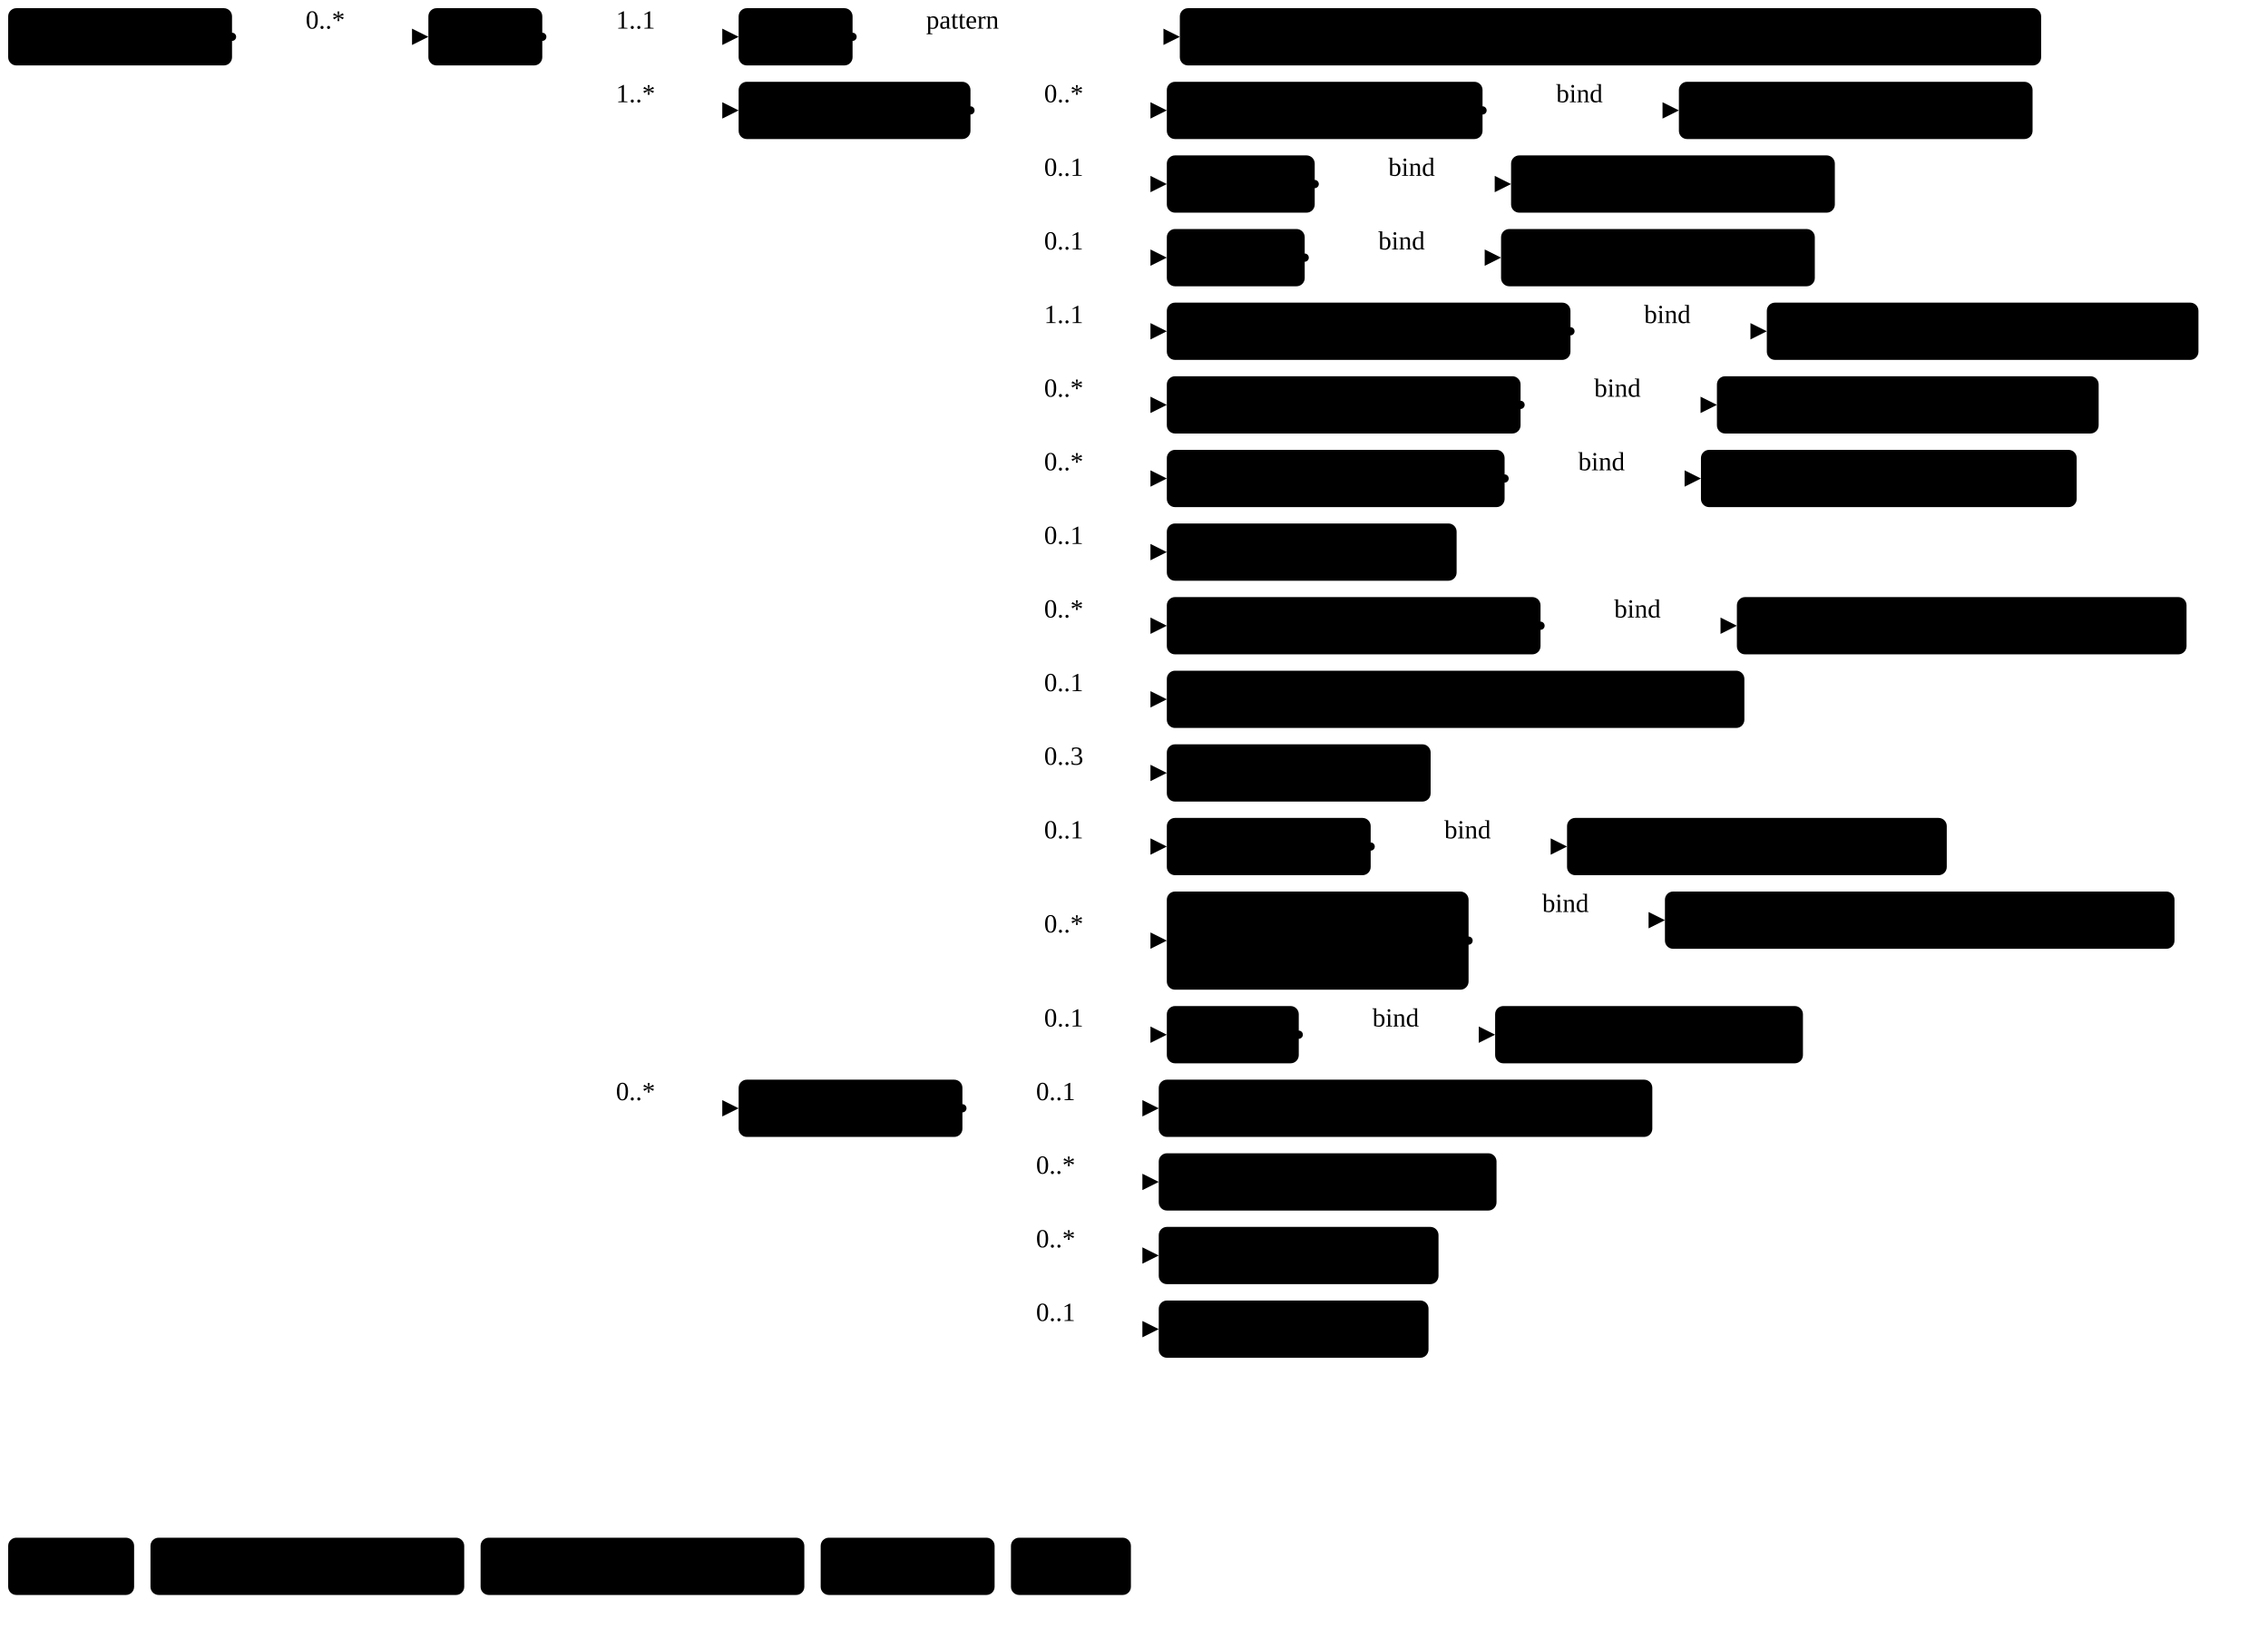
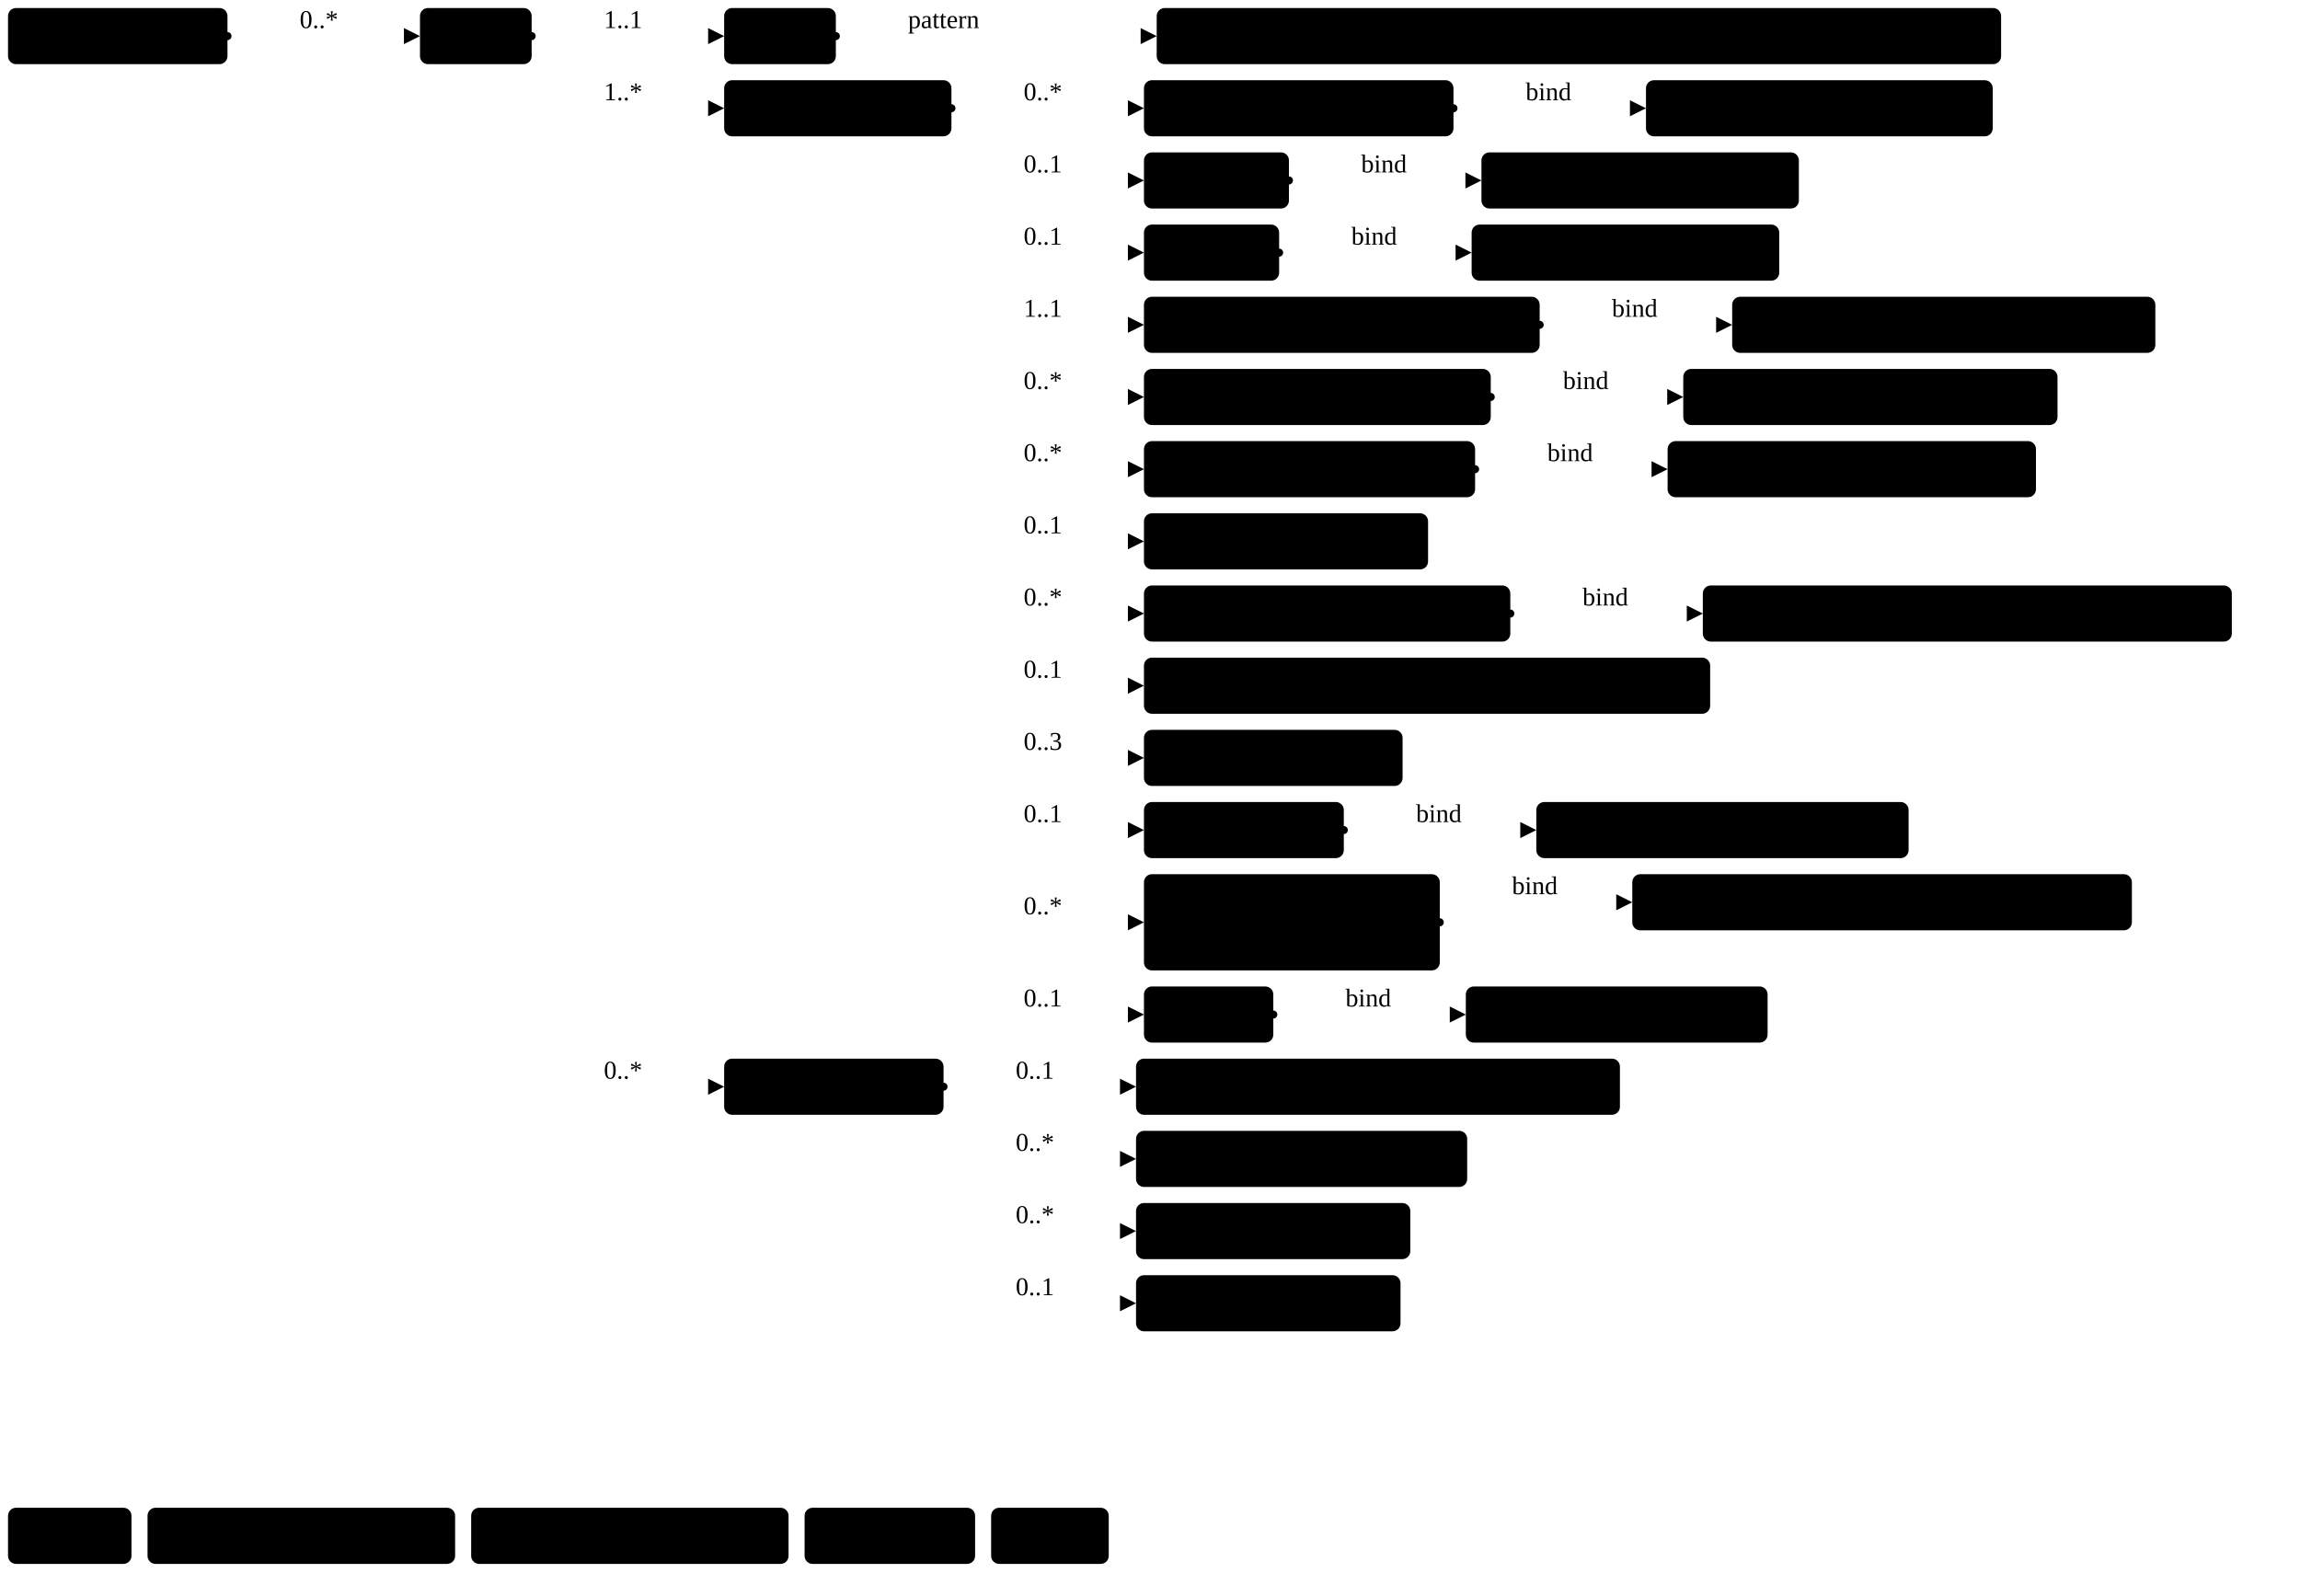
- <svg xmlns="http://www.w3.org/2000/svg" version="1.1" width="1039.55" height="746.25">
+ <svg xmlns="http://www.w3.org/2000/svg" version="1.1" width="1075.3" height="746.25">
  <defs>
    <marker id="arrowStart" markerWidth="3.75" markerHeight="3.75" markerUnits="px" refX="1.88" refY="1.88">
      <circle class="connector" cx="1.88" cy="1.88" r="1.88" />
    </marker>
    <marker id="arrowEnd" markerWidth="7.5" markerHeight="7.5" markerUnits="px" refX="7.5" refY="3.75">
      <polygon class="connector" points="0 0 7.5 3.75 0 7.5" />
    </marker>
  </defs>
  <g>
    <g transform="translate(3.75 3.75)">
      <a href="StructureDefinition-MGFinding.html" target="_top">
        <rect class="profile" x="0" y="0" width="102.6" height="26.25" rx="3.75" ry="3.75" />
      </a>
      <a href="StructureDefinition-MGFinding.html" target="_top">
        <text x="5.62" y="18.75" text-anchor="left" class="profile">Mg Findings</text>
      </a>
    </g>
    <line class="connector" marker-end="url(#arrowEnd)" x1="136.35" y1="16.88" x2="196.35" y2="16.88" />
    <text x="140.1" y="13.12" text-anchor="right" class="lhsText">0..*</text>
    <line class="connector" marker-start="url(#arrowStart)" x1="106.35" y1="16.88" x2="136.35" y2="16.88" />
    <line class="connector" x1="136.35" y1="16.88" x2="136.35" y2="16.88" />
  </g>
  <g>
    <g transform="translate(196.35 3.75)">
      <a href="StructureDefinition-MassAbnormality.html" target="_top">
        <rect class="focus" x="0" y="0" width="52.21" height="26.25" rx="3.75" ry="3.75" />
      </a>
      <a href="StructureDefinition-MassAbnormality.html" target="_top">
        <text x="5.62" y="18.75" text-anchor="left" class="focus">Mass</text>
      </a>
    </g>
    <line class="connector" marker-end="url(#arrowEnd)" x1="278.56" y1="16.88" x2="338.56" y2="16.88" />
    <text x="282.31" y="13.12" text-anchor="right" class="lhsText">1..1</text>
    <line class="connector" marker-end="url(#arrowEnd)" x1="278.56" y1="50.62" x2="338.56" y2="50.62" />
    <text x="282.31" y="46.88" text-anchor="right" class="lhsText">1..*</text>
    <line class="connector" marker-end="url(#arrowEnd)" x1="278.56" y1="508.12" x2="338.56" y2="508.12" />
    <text x="282.31" y="504.38" text-anchor="right" class="lhsText">0..*</text>
    <line class="connector" marker-start="url(#arrowStart)" x1="248.56" y1="16.88" x2="278.56" y2="16.88" />
    <line class="connector" x1="278.56" y1="16.88" x2="278.56" y2="508.12" />
  </g>
  <g>
    <g transform="translate(338.56 3.75)">
      <a href="StructureDefinition-MassAbnormality-definitions.html#Observation.code" target="_top">
        <rect class="element" x="0" y="0" width="52.22" height="26.25" rx="3.75" ry="3.75" />
      </a>
      <a href="StructureDefinition-MassAbnormality-definitions.html#Observation.code" target="_top">
        <text x="5.62" y="18.75" text-anchor="left" class="element">Code</text>
      </a>
    </g>
    <line class="connector" marker-end="url(#arrowEnd)" x1="420.78" y1="16.88" x2="540.78" y2="16.88" />
    <text x="424.53" y="13.12" text-anchor="right" class="lhsText">pattern </text>
    <line class="connector" marker-start="url(#arrowStart)" x1="390.78" y1="16.88" x2="420.78" y2="16.88" />
    <line class="connector" x1="420.78" y1="16.88" x2="420.78" y2="16.88" />
  </g>
  <g>
    <g transform="translate(540.78 3.75)">
      <a href="CodeSystem-ObservationCodesCS.html" target="_top">
        <rect class="value" x="0" y="0" width="394.78" height="26.25" rx="3.75" ry="3.75" />
      </a>
      <a href="CodeSystem-ObservationCodesCS.html" target="_top">
        <text x="5.62" y="18.75" text-anchor="left" class="value">ObservationCodesCS#abnormalityMassObservation</text>
      </a>
    </g>
  </g>
  <g>
    <g transform="translate(338.56 37.5)">
      <a href="StructureDefinition-MassAbnormality-definitions.html#Observation.component" target="_top">
        <rect class="element" x="0" y="0" width="106.26" height="26.25" rx="3.75" ry="3.75" />
      </a>
      <a href="StructureDefinition-MassAbnormality-definitions.html#Observation.component" target="_top">
        <text x="5.62" y="18.75" text-anchor="left" class="element">Components</text>
      </a>
    </g>
    <line class="connector" marker-end="url(#arrowEnd)" x1="474.82" y1="50.62" x2="534.82" y2="50.62" />
    <text x="478.57" y="46.88" text-anchor="right" class="lhsText">0..*</text>
    <line class="connector" marker-end="url(#arrowEnd)" x1="474.82" y1="84.38" x2="534.82" y2="84.38" />
    <text x="478.57" y="80.62" text-anchor="right" class="lhsText">0..1</text>
    <line class="connector" marker-end="url(#arrowEnd)" x1="474.82" y1="118.12" x2="534.82" y2="118.12" />
    <text x="478.57" y="114.38" text-anchor="right" class="lhsText">0..1</text>
    <line class="connector" marker-end="url(#arrowEnd)" x1="474.82" y1="151.88" x2="534.82" y2="151.88" />
    <text x="478.57" y="148.12" text-anchor="right" class="lhsText">1..1</text>
    <line class="connector" marker-end="url(#arrowEnd)" x1="474.82" y1="185.62" x2="534.82" y2="185.62" />
    <text x="478.57" y="181.88" text-anchor="right" class="lhsText">0..*</text>
    <line class="connector" marker-end="url(#arrowEnd)" x1="474.82" y1="219.38" x2="534.82" y2="219.38" />
    <text x="478.57" y="215.62" text-anchor="right" class="lhsText">0..*</text>
    <line class="connector" marker-end="url(#arrowEnd)" x1="474.82" y1="253.12" x2="534.82" y2="253.12" />
    <text x="478.57" y="249.38" text-anchor="right" class="lhsText">0..1</text>
    <line class="connector" marker-end="url(#arrowEnd)" x1="474.82" y1="286.88" x2="534.82" y2="286.88" />
    <text x="478.57" y="283.12" text-anchor="right" class="lhsText">0..*</text>
    <line class="connector" marker-end="url(#arrowEnd)" x1="474.82" y1="320.62" x2="534.82" y2="320.62" />
    <text x="478.57" y="316.88" text-anchor="right" class="lhsText">0..1</text>
    <line class="connector" marker-end="url(#arrowEnd)" x1="474.82" y1="354.38" x2="534.82" y2="354.38" />
    <text x="478.57" y="350.62" text-anchor="right" class="lhsText">0..3</text>
    <line class="connector" marker-end="url(#arrowEnd)" x1="474.82" y1="388.12" x2="534.82" y2="388.12" />
    <text x="478.57" y="384.38" text-anchor="right" class="lhsText">0..1</text>
    <line class="connector" marker-end="url(#arrowEnd)" x1="474.82" y1="431.25" x2="534.82" y2="431.25" />
    <text x="478.57" y="427.5" text-anchor="right" class="lhsText">0..*</text>
    <line class="connector" marker-end="url(#arrowEnd)" x1="474.82" y1="474.38" x2="534.82" y2="474.38" />
    <text x="478.57" y="470.62" text-anchor="right" class="lhsText">0..1</text>
    <line class="connector" marker-start="url(#arrowStart)" x1="444.82" y1="50.62" x2="474.82" y2="50.62" />
    <line class="connector" x1="474.82" y1="50.62" x2="474.82" y2="474.38" />
  </g>
  <g>
    <g transform="translate(534.82 37.5)">
      <a href="StructureDefinition-MassAbnormality-definitions.html#Observation.component:correspondsWith" target="_top">
        <rect class="element" x="0" y="0" width="144.71" height="26.25" rx="3.75" ry="3.75" />
      </a>
      <a href="StructureDefinition-MassAbnormality-definitions.html#Observation.component:correspondsWith" target="_top">
        <text x="5.62" y="18.75" text-anchor="left" class="element">Corresponds With</text>
      </a>
    </g>
    <line class="connector" marker-end="url(#arrowEnd)" x1="709.53" y1="50.62" x2="769.53" y2="50.62" />
    <text x="713.28" y="46.88" text-anchor="right" class="lhsText">bind</text>
    <line class="connector" marker-start="url(#arrowStart)" x1="679.53" y1="50.62" x2="709.53" y2="50.62" />
    <line class="connector" x1="709.53" y1="50.62" x2="709.53" y2="50.62" />
  </g>
  <g>
    <g transform="translate(769.53 37.5)">
      <a href="ValueSet-CorrespondsWithVS.html" target="_top">
        <rect class="valueSet" x="0" y="0" width="162.11" height="26.25" rx="3.75" ry="3.75" />
      </a>
      <a href="ValueSet-CorrespondsWithVS.html" target="_top">
        <text x="5.62" y="18.75" text-anchor="left" class="valueSet">CorrespondsWithVS</text>
      </a>
    </g>
  </g>
  <g>
    <g transform="translate(534.82 71.25)">
      <a href="StructureDefinition-MassAbnormality-definitions.html#Observation.component:density" target="_top">
        <rect class="element" x="0" y="0" width="67.79" height="26.25" rx="3.75" ry="3.75" />
      </a>
      <a href="StructureDefinition-MassAbnormality-definitions.html#Observation.component:density" target="_top">
        <text x="5.62" y="18.75" text-anchor="left" class="element">Density</text>
      </a>
    </g>
    <line class="connector" marker-end="url(#arrowEnd)" x1="632.61" y1="84.38" x2="692.61" y2="84.38" />
    <text x="636.36" y="80.62" text-anchor="right" class="lhsText">bind</text>
    <line class="connector" marker-start="url(#arrowStart)" x1="602.61" y1="84.38" x2="632.61" y2="84.38" />
    <line class="connector" x1="632.61" y1="84.38" x2="632.61" y2="84.38" />
  </g>
  <g>
    <g transform="translate(692.61 71.25)">
      <a href="ValueSet-rde1578-density.html" target="_top">
        <rect class="valueSet" x="0" y="0" width="148.4" height="26.25" rx="3.75" ry="3.75" />
      </a>
      <a href="ValueSet-rde1578-density.html" target="_top">
        <text x="5.62" y="18.75" text-anchor="left" class="valueSet">RDE1578_Density</text>
      </a>
    </g>
  </g>
  <g>
    <g transform="translate(534.82 105)">
      <a href="StructureDefinition-MassAbnormality-definitions.html#Observation.component:margin" target="_top">
        <rect class="element" x="0" y="0" width="63.2" height="26.25" rx="3.75" ry="3.75" />
      </a>
      <a href="StructureDefinition-MassAbnormality-definitions.html#Observation.component:margin" target="_top">
        <text x="5.62" y="18.75" text-anchor="left" class="element">Margin</text>
      </a>
    </g>
    <line class="connector" marker-end="url(#arrowEnd)" x1="628.02" y1="118.12" x2="688.02" y2="118.12" />
    <text x="631.77" y="114.38" text-anchor="right" class="lhsText">bind</text>
    <line class="connector" marker-start="url(#arrowStart)" x1="598.02" y1="118.12" x2="628.02" y2="118.12" />
    <line class="connector" x1="628.02" y1="118.12" x2="628.02" y2="118.12" />
  </g>
  <g>
    <g transform="translate(688.02 105)">
      <a href="ValueSet-rde1579-margin.html" target="_top">
        <rect class="valueSet" x="0" y="0" width="143.81" height="26.25" rx="3.75" ry="3.75" />
      </a>
      <a href="ValueSet-rde1579-margin.html" target="_top">
        <text x="5.62" y="18.75" text-anchor="left" class="valueSet">RDE1579_Margin</text>
      </a>
    </g>
  </g>
  <g>
    <g transform="translate(534.82 138.75)">
      <a href="StructureDefinition-MassAbnormality-definitions.html#Observation.component:massType" target="_top">
        <rect class="element" x="0" y="0" width="185.01" height="26.25" rx="3.75" ry="3.75" />
      </a>
      <a href="StructureDefinition-MassAbnormality-definitions.html#Observation.component:massType" target="_top">
        <text x="5.62" y="18.75" text-anchor="left" class="element">Mass Abnormality Type</text>
      </a>
    </g>
    <line class="connector" marker-end="url(#arrowEnd)" x1="749.83" y1="151.88" x2="809.83" y2="151.88" />
    <text x="753.58" y="148.12" text-anchor="right" class="lhsText">bind</text>
    <line class="connector" marker-start="url(#arrowStart)" x1="719.83" y1="151.88" x2="749.83" y2="151.88" />
    <line class="connector" x1="749.83" y1="151.88" x2="749.83" y2="151.88" />
  </g>
  <g>
    <g transform="translate(809.83 138.75)">
      <a href="ValueSet-MassAbnormalityTypeVS.html" target="_top">
        <rect class="valueSet" x="0" y="0" width="197.84" height="26.25" rx="3.75" ry="3.75" />
      </a>
      <a href="ValueSet-MassAbnormalityTypeVS.html" target="_top">
        <text x="5.62" y="18.75" text-anchor="left" class="valueSet">MassAbnormalityTypeVS</text>
      </a>
    </g>
  </g>
  <g>
    <g transform="translate(534.82 172.5)">
      <a href="StructureDefinition-MassAbnormality-definitions.html#Observation.component:notPreviouslySeen" target="_top">
        <rect class="element" x="0" y="0" width="162.14" height="26.25" rx="3.75" ry="3.75" />
      </a>
      <a href="StructureDefinition-MassAbnormality-definitions.html#Observation.component:notPreviouslySeen" target="_top">
        <text x="5.62" y="18.75" text-anchor="left" class="element">Not Previously Seen</text>
      </a>
    </g>
    <line class="connector" marker-end="url(#arrowEnd)" x1="726.96" y1="185.62" x2="786.96" y2="185.62" />
    <text x="730.71" y="181.88" text-anchor="right" class="lhsText">bind</text>
    <line class="connector" marker-start="url(#arrowStart)" x1="696.96" y1="185.62" x2="726.96" y2="185.62" />
    <line class="connector" x1="726.96" y1="185.62" x2="726.96" y2="185.62" />
  </g>
  <g>
    <g transform="translate(786.96 172.5)">
      <a href="ValueSet-NotPreviouslySeenVS.html" target="_top">
        <rect class="valueSet" x="0" y="0" width="174.97" height="26.25" rx="3.75" ry="3.75" />
      </a>
      <a href="ValueSet-NotPreviouslySeenVS.html" target="_top">
        <text x="5.62" y="18.75" text-anchor="left" class="valueSet">NotPreviouslySeenVS</text>
      </a>
    </g>
  </g>
  <g>
    <g transform="translate(534.82 206.25)">
      <a href="StructureDefinition-MassAbnormality-definitions.html#Observation.component:obsChanges" target="_top">
        <rect class="element" x="0" y="0" width="154.82" height="26.25" rx="3.75" ry="3.75" />
      </a>
      <a href="StructureDefinition-MassAbnormality-definitions.html#Observation.component:obsChanges" target="_top">
        <text x="5.62" y="18.75" text-anchor="left" class="element">Observed Changes</text>
      </a>
    </g>
    <line class="connector" marker-end="url(#arrowEnd)" x1="719.64" y1="219.38" x2="779.64" y2="219.38" />
    <text x="723.39" y="215.62" text-anchor="right" class="lhsText">bind</text>
    <line class="connector" marker-start="url(#arrowStart)" x1="689.64" y1="219.38" x2="719.64" y2="219.38" />
    <line class="connector" x1="719.64" y1="219.38" x2="719.64" y2="219.38" />
  </g>
  <g>
    <g transform="translate(779.64 206.25)">
      <a href="ValueSet-ObservedChangesVS.html" target="_top">
        <rect class="valueSet" x="0" y="0" width="172.22" height="26.25" rx="3.75" ry="3.75" />
      </a>
      <a href="ValueSet-ObservedChangesVS.html" target="_top">
        <text x="5.62" y="18.75" text-anchor="left" class="valueSet">ObservedChangesVS</text>
      </a>
    </g>
  </g>
  <g>
    <g transform="translate(534.82 240)">
      <a href="StructureDefinition-MassAbnormality-definitions.html#Observation.component:observedCount" target="_top">
        <rect class="element" x="0" y="0" width="132.83" height="26.25" rx="3.75" ry="3.75" />
      </a>
      <a href="StructureDefinition-MassAbnormality-definitions.html#Observation.component:observedCount" target="_top">
        <text x="5.62" y="18.75" text-anchor="left" class="element">Observed Count</text>
      </a>
    </g>
  </g>
  <g>
    <g transform="translate(534.82 273.75)">
      <a href="StructureDefinition-MassAbnormality-definitions.html#Observation.component:obsDistribution" target="_top">
        <rect class="element" x="0" y="0" width="171.29" height="26.25" rx="3.75" ry="3.75" />
      </a>
      <a href="StructureDefinition-MassAbnormality-definitions.html#Observation.component:obsDistribution" target="_top">
        <text x="5.62" y="18.75" text-anchor="left" class="element">Observed Distribution</text>
      </a>
    </g>
    <line class="connector" marker-end="url(#arrowEnd)" x1="736.11" y1="286.88" x2="796.11" y2="286.88" />
    <text x="739.86" y="283.12" text-anchor="right" class="lhsText">bind</text>
    <line class="connector" marker-start="url(#arrowStart)" x1="706.11" y1="286.88" x2="736.11" y2="286.88" />
    <line class="connector" x1="736.11" y1="286.88" x2="736.11" y2="286.88" />
  </g>
  <g>
    <g transform="translate(796.11 273.75)">
-       <a href="ValueSet-CalcificationDistributionVS.html" target="_top">
-         <rect class="valueSet" x="0" y="0" width="206.1" height="26.25" rx="3.75" ry="3.75" />
-       </a>
-       <a href="ValueSet-CalcificationDistributionVS.html" target="_top">
-         <text x="5.62" y="18.75" text-anchor="left" class="valueSet">CalcificationDistributionVS</text>
+       <a href="ValueSet-rde1568-observed-distribution.html" target="_top">
+         <rect class="valueSet" x="0" y="0" width="247.32" height="26.25" rx="3.75" ry="3.75" />
+       </a>
+       <a href="ValueSet-rde1568-observed-distribution.html" target="_top">
+         <text x="5.62" y="18.75" text-anchor="left" class="valueSet">RDE1568_ObservedDistribution</text>
      </a>
    </g>
  </g>
  <g>
    <g transform="translate(534.82 307.5)">
      <a href="StructureDefinition-MassAbnormality-definitions.html#Observation.component:obsDistRegionSize" target="_top">
        <rect class="element" x="0" y="0" width="264.72" height="26.25" rx="3.75" ry="3.75" />
      </a>
      <a href="StructureDefinition-MassAbnormality-definitions.html#Observation.component:obsDistRegionSize" target="_top">
        <text x="5.62" y="18.75" text-anchor="left" class="element">Observed Distribution Region Size</text>
      </a>
    </g>
  </g>
  <g>
    <g transform="translate(534.82 341.25)">
      <a href="StructureDefinition-MassAbnormality-definitions.html#Observation.component:obsSize" target="_top">
        <rect class="element" x="0" y="0" width="120.92" height="26.25" rx="3.75" ry="3.75" />
      </a>
      <a href="StructureDefinition-MassAbnormality-definitions.html#Observation.component:obsSize" target="_top">
        <text x="5.62" y="18.75" text-anchor="left" class="element">Observed Size</text>
      </a>
    </g>
  </g>
  <g>
    <g transform="translate(534.82 375)">
      <a href="StructureDefinition-MassAbnormality-definitions.html#Observation.component:orientation" target="_top">
        <rect class="element" x="0" y="0" width="93.44" height="26.25" rx="3.75" ry="3.75" />
      </a>
      <a href="StructureDefinition-MassAbnormality-definitions.html#Observation.component:orientation" target="_top">
        <text x="5.62" y="18.75" text-anchor="left" class="element">Orientation</text>
      </a>
    </g>
    <line class="connector" marker-end="url(#arrowEnd)" x1="658.26" y1="388.12" x2="718.26" y2="388.12" />
    <text x="662.01" y="384.38" text-anchor="right" class="lhsText">bind</text>
    <line class="connector" marker-start="url(#arrowStart)" x1="628.26" y1="388.12" x2="658.26" y2="388.12" />
    <line class="connector" x1="658.26" y1="388.12" x2="658.26" y2="388.12" />
  </g>
  <g>
    <g transform="translate(718.26 375)">
      <a href="ValueSet-rde1580-orientation.html" target="_top">
        <rect class="valueSet" x="0" y="0" width="174.05" height="26.25" rx="3.75" ry="3.75" />
      </a>
      <a href="ValueSet-rde1580-orientation.html" target="_top">
        <text x="5.62" y="18.75" text-anchor="left" class="valueSet">RDE1580_Orientation</text>
      </a>
    </g>
  </g>
  <g>
    <g transform="translate(534.82 408.75)">
      <a href="StructureDefinition-MassAbnormality-definitions.html#Observation.component:prevDemBy" target="_top">
        <rect class="element" x="0" y="0" width="138.31" height="45" rx="3.75" ry="3.75" />
      </a>
      <a href="StructureDefinition-MassAbnormality-definitions.html#Observation.component:prevDemBy" target="_top">
        <text x="5.62" y="18.75" text-anchor="left" class="element">Previously</text>
      </a>
      <a href="StructureDefinition-MassAbnormality-definitions.html#Observation.component:prevDemBy" target="_top">
        <text x="5.62" y="37.5" text-anchor="left" class="element">Demonstrated by</text>
      </a>
    </g>
    <line class="connector" marker-end="url(#arrowEnd)" x1="703.13" y1="421.88" x2="763.13" y2="421.88" />
    <text x="706.88" y="418.12" text-anchor="right" class="lhsText">bind</text>
    <line class="connector" marker-start="url(#arrowStart)" x1="673.13" y1="431.25" x2="703.13" y2="431.25" />
    <line class="connector" x1="703.13" y1="421.88" x2="703.13" y2="431.25" />
  </g>
  <g>
    <g transform="translate(763.13 408.75)">
      <a href="ValueSet-PreviouslyDemonstratedByVS.html" target="_top">
        <rect class="valueSet" x="0" y="0" width="233.57" height="26.25" rx="3.75" ry="3.75" />
      </a>
      <a href="ValueSet-PreviouslyDemonstratedByVS.html" target="_top">
        <text x="5.62" y="18.75" text-anchor="left" class="valueSet">PreviouslyDemonstratedByVS</text>
      </a>
    </g>
  </g>
  <g>
    <g transform="translate(534.82 461.25)">
      <a href="StructureDefinition-MassAbnormality-definitions.html#Observation.component:shape" target="_top">
        <rect class="element" x="0" y="0" width="60.48" height="26.25" rx="3.75" ry="3.75" />
      </a>
      <a href="StructureDefinition-MassAbnormality-definitions.html#Observation.component:shape" target="_top">
        <text x="5.62" y="18.75" text-anchor="left" class="element">Shape</text>
      </a>
    </g>
    <line class="connector" marker-end="url(#arrowEnd)" x1="625.3" y1="474.38" x2="685.3" y2="474.38" />
    <text x="629.05" y="470.62" text-anchor="right" class="lhsText">bind</text>
    <line class="connector" marker-start="url(#arrowStart)" x1="595.3" y1="474.38" x2="625.3" y2="474.38" />
    <line class="connector" x1="625.3" y1="474.38" x2="625.3" y2="474.38" />
  </g>
  <g>
    <g transform="translate(685.3 461.25)">
      <a href="ValueSet-rde1576-shape.html" target="_top">
        <rect class="valueSet" x="0" y="0" width="141.09" height="26.25" rx="3.75" ry="3.75" />
      </a>
      <a href="ValueSet-rde1576-shape.html" target="_top">
        <text x="5.62" y="18.75" text-anchor="left" class="valueSet">RDE1576_Shape</text>
      </a>
    </g>
  </g>
  <g>
    <g transform="translate(338.56 495)">
      <a href="StructureDefinition-MassAbnormality-definitions.html#Observation.hasMember" target="_top">
        <rect class="element" x="0" y="0" width="102.57" height="26.25" rx="3.75" ry="3.75" />
      </a>
      <a href="StructureDefinition-MassAbnormality-definitions.html#Observation.hasMember" target="_top">
        <text x="5.62" y="18.75" text-anchor="left" class="element">HasMember</text>
      </a>
    </g>
    <line class="connector" marker-end="url(#arrowEnd)" x1="471.12" y1="508.12" x2="531.12" y2="508.12" />
    <text x="474.87" y="504.38" text-anchor="right" class="lhsText">0..1</text>
    <line class="connector" marker-end="url(#arrowEnd)" x1="471.12" y1="541.88" x2="531.12" y2="541.88" />
    <text x="474.87" y="538.12" text-anchor="right" class="lhsText">0..*</text>
    <line class="connector" marker-end="url(#arrowEnd)" x1="471.12" y1="575.62" x2="531.12" y2="575.62" />
    <text x="474.87" y="571.88" text-anchor="right" class="lhsText">0..*</text>
    <line class="connector" marker-end="url(#arrowEnd)" x1="471.12" y1="609.38" x2="531.12" y2="609.38" />
    <text x="474.87" y="605.62" text-anchor="right" class="lhsText">0..1</text>
    <line class="connector" marker-start="url(#arrowStart)" x1="441.12" y1="508.12" x2="471.12" y2="508.12" />
    <line class="connector" x1="471.12" y1="508.12" x2="471.12" y2="609.38" />
  </g>
  <g>
    <g transform="translate(531.12 495)">
      <a href="StructureDefinition-BreastAssessmentCategory.html" target="_top">
        <rect class="profile" x="0" y="0" width="226.23" height="26.25" rx="3.75" ry="3.75" />
      </a>
      <a href="StructureDefinition-BreastAssessmentCategory.html" target="_top">
        <text x="5.62" y="18.75" text-anchor="left" class="profile">Breast Assessment Category</text>
      </a>
    </g>
  </g>
  <g>
    <g transform="translate(531.12 528.75)">
      <a href="StructureDefinition-AssociatedFeature.html" target="_top">
        <rect class="profile" x="0" y="0" width="154.82" height="26.25" rx="3.75" ry="3.75" />
      </a>
      <a href="StructureDefinition-AssociatedFeature.html" target="_top">
        <text x="5.62" y="18.75" text-anchor="left" class="profile">Associated Feature</text>
      </a>
    </g>
  </g>
  <g>
    <g transform="translate(531.12 562.5)">
      <a href="StructureDefinition-ConsistentWith.html" target="_top">
        <rect class="profile" x="0" y="0" width="128.23" height="26.25" rx="3.75" ry="3.75" />
      </a>
      <a href="StructureDefinition-ConsistentWith.html" target="_top">
        <text x="5.62" y="18.75" text-anchor="left" class="profile">Consistent With</text>
      </a>
    </g>
  </g>
  <g>
    <g transform="translate(531.12 596.25)">
      <a href="StructureDefinition-TumorSatellite.html" target="_top">
        <rect class="profile" x="0" y="0" width="123.65" height="26.25" rx="3.75" ry="3.75" />
      </a>
      <a href="StructureDefinition-TumorSatellite.html" target="_top">
        <text x="5.62" y="18.75" text-anchor="left" class="profile">Tumor Satellite</text>
      </a>
    </g>
  </g>
  <g>
    <g transform="translate(3.75 705)">
      <a target="_top">
        <rect class="focus" x="0" y="0" width="57.72" height="26.25" rx="3.75" ry="3.75" />
      </a>
      <a target="_top">
        <text x="5.62" y="18.75" text-anchor="left" class="focus">Focus</text>
      </a>
    </g>
    <g transform="translate(68.97 705)">
      <a target="_top">
        <rect class="profile" x="0" y="0" width="143.81" height="26.25" rx="3.75" ry="3.75" />
      </a>
      <a target="_top">
        <text x="5.62" y="18.75" text-anchor="left" class="profile">Profiled Resource</text>
      </a>
    </g>
    <g transform="translate(220.28 705)">
      <a target="_top">
        <rect class="element" x="0" y="0" width="148.39" height="26.25" rx="3.75" ry="3.75" />
      </a>
      <a target="_top">
        <text x="5.62" y="18.75" text-anchor="left" class="element">Resource Element</text>
      </a>
    </g>
    <g transform="translate(376.16 705)">
      <a target="_top">
        <rect class="valueSet" x="0" y="0" width="79.72" height="26.25" rx="3.75" ry="3.75" />
      </a>
      <a target="_top">
        <text x="5.62" y="18.75" text-anchor="left" class="valueSet">ValueSet</text>
      </a>
    </g>
    <g transform="translate(463.38 705)">
      <a target="_top">
        <rect class="value" x="0" y="0" width="54.98" height="26.25" rx="3.75" ry="3.75" />
      </a>
      <a target="_top">
        <text x="5.62" y="18.75" text-anchor="left" class="value">Value</text>
      </a>
    </g>
  </g>
</svg>
